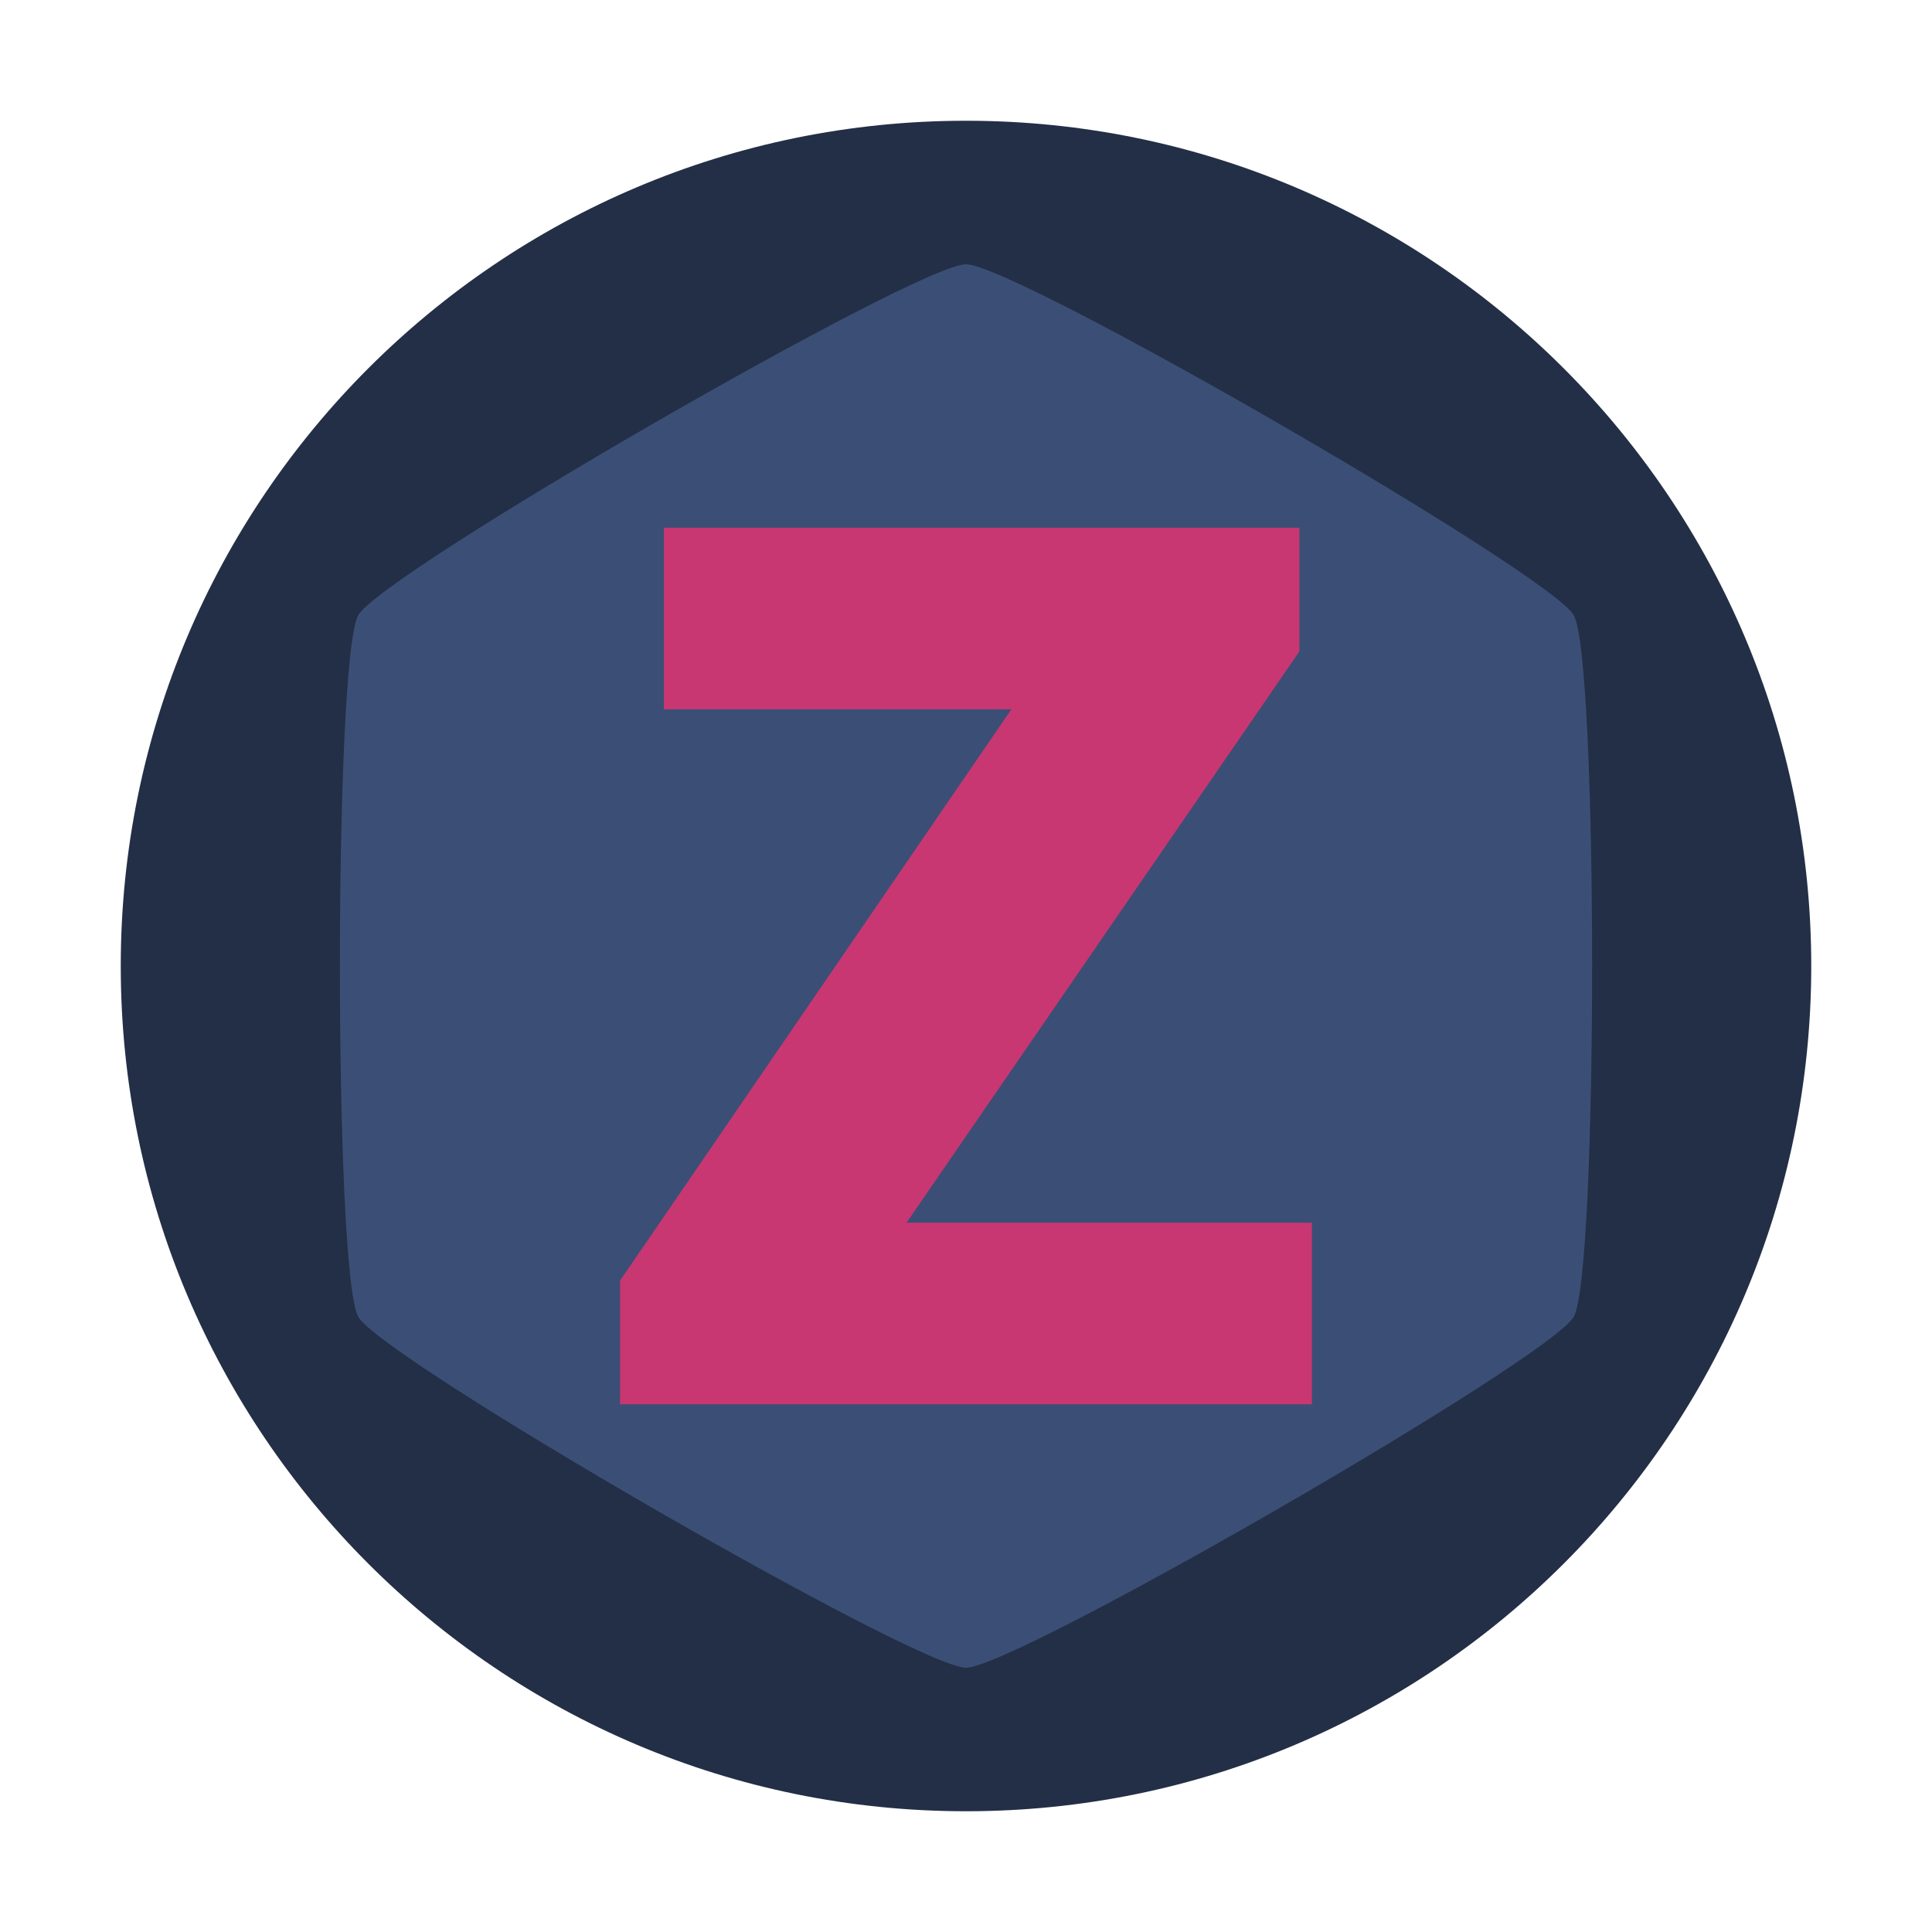
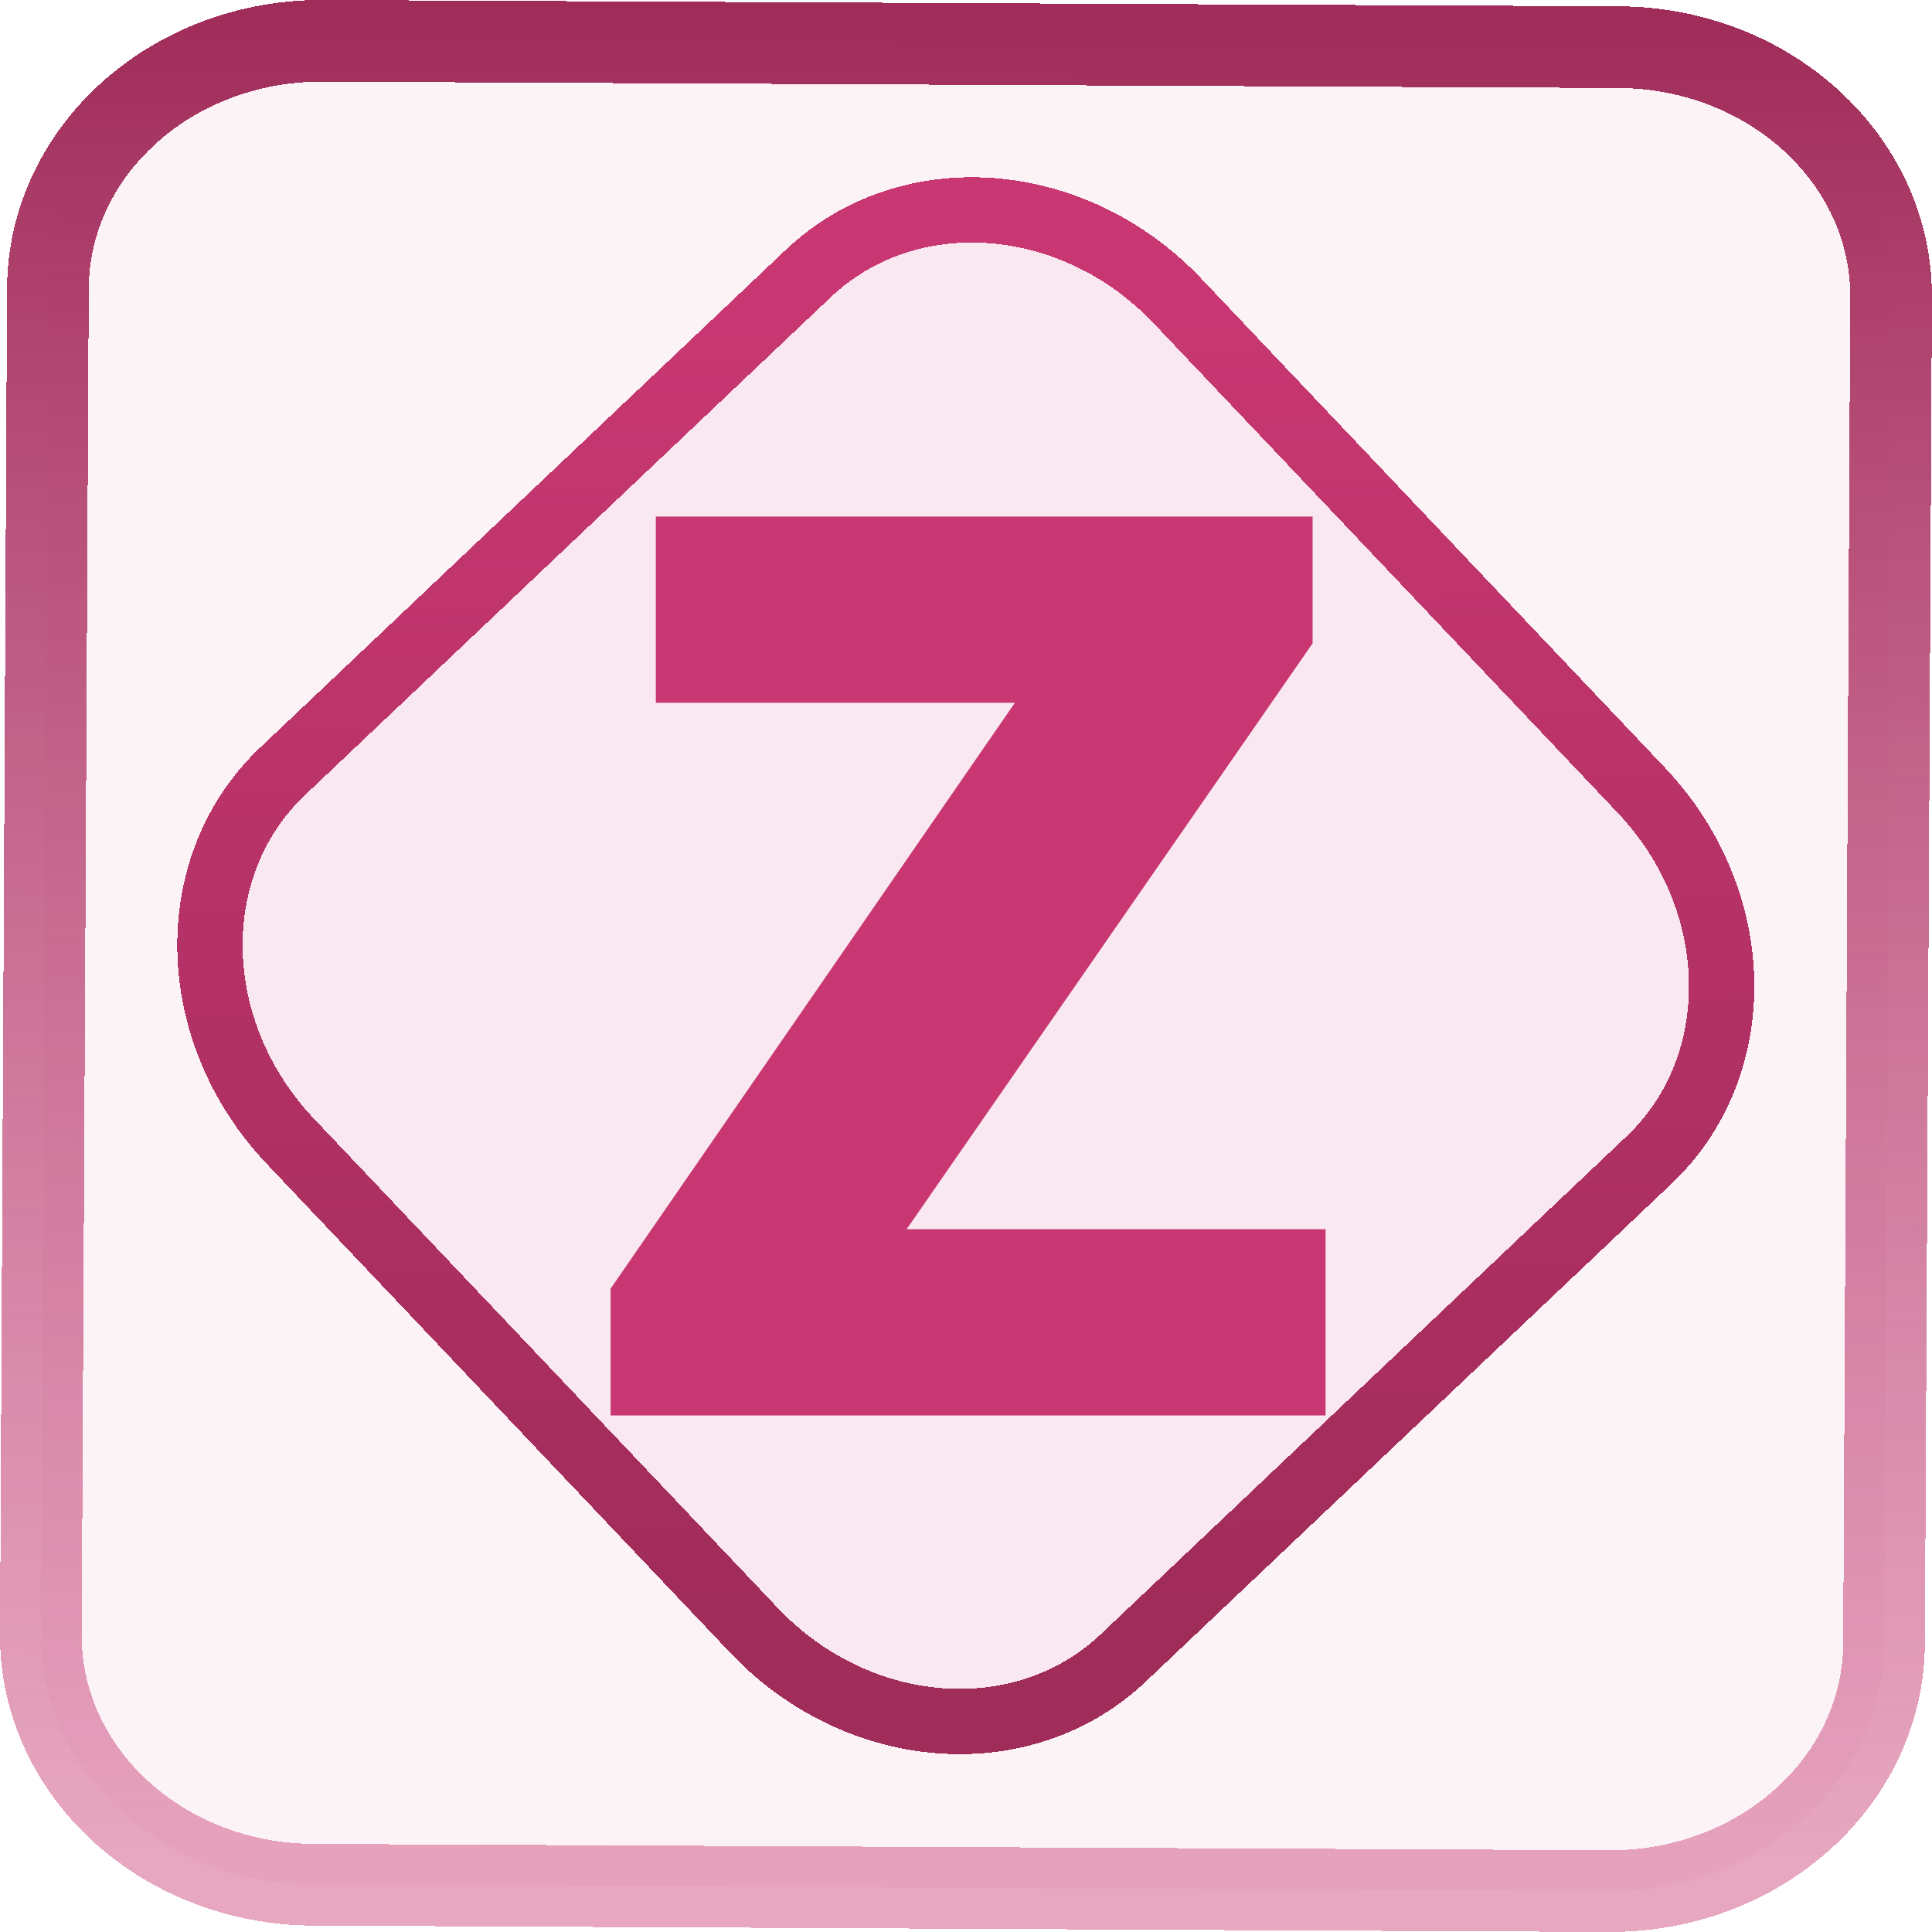
- <svg xmlns="http://www.w3.org/2000/svg" width="48" height="48" version="1.1" id="svg2">
-   <defs id="defs2" />
-   <g id="g2" transform="matrix(0.7777778,0,0,0.7777778,-0.888889,-0.888889)">
-     <circle cx="32" cy="32" r="27" style="paint-order:stroke fill markers;fill:#232f46;fill-opacity:1" id="circle1" />
-     <path d="m 51.412,43.208 c -0.784,1.358 -17.842,11.207 -19.411,11.207 -1.57,0 -18.629,-9.849 -19.413,-11.208 -0.783,-1.357 -0.784,-21.056 0,-22.415 C 13.372,19.434 30.431,9.586 32,9.585 c 1.57,0 18.628,9.85 19.412,11.208 0.784,1.358 0.784,21.056 0,22.415 z" display="block" opacity="1.0" overflow="visible" paint-order="fill markers stroke" style="isolation:auto;mix-blend-mode:normal;fill:#3b4f76;fill-opacity:1;opacity:1" id="path1" />
-     <path d="m 20.95,46 h 22.1 V 40.2 H 30.1 L 42.65,21.95 V 18 h -20.3 v 5.8 h 11.1 l -12.5,18.25 z" aria-label="z" font-family="sans-serif" font-size="50px" font-weight="700" letter-spacing="0" word-spacing="0" id="path2" style="fill:#c83771" />
-   </g>
+ <svg xmlns="http://www.w3.org/2000/svg" xmlns:xlink="http://www.w3.org/1999/xlink" width="47.286" height="47.286" version="1.1" viewBox="0 0 12.511 12.511" id="svg12">
+   <style id="style853" />
+   <defs id="defs16">
+     <linearGradient id="linearGradient858">
+       <stop style="stop-color:#d35f8d;stop-opacity:0.548" offset="0" id="stop854" />
+       <stop style="stop-color:#a02c5a;stop-opacity:1" offset="1" id="stop856" />
+     </linearGradient>
+     <linearGradient id="c" y1="523.8" x1="403.57" y2="536.8" x2="416.57" gradientUnits="userSpaceOnUse" gradientTransform="matrix(0.3452671,0,0,0.3452671,-134.8043,-174.6333)">
+       <stop stop-color="#292c2f" id="stop1568" />
+       <stop offset="1" stop-opacity="0" id="stop1570" />
+     </linearGradient>
+     <linearGradient xlink:href="#b-2" id="linearGradient4189" x1="14.369" y1="22.522" x2="26.522" y2="22.522" gradientUnits="userSpaceOnUse" />
+     <linearGradient x1="36" gradientUnits="userSpaceOnUse" x2="14" y2="12" y1="44" id="b-2">
+       <stop style="stop-color:#bfc9c9;stop-opacity:1" stop-color="#536161" id="stop1579" />
+       <stop style="stop-color:#fbfbfb;stop-opacity:1" stop-color="#f4f5f5" offset="1" id="stop1581" />
+     </linearGradient>
+     <linearGradient xlink:href="#b-2" id="linearGradient4428" gradientUnits="userSpaceOnUse" x1="31.586" y1="36.345" x2="1.203" y2="6.723" />
+     <linearGradient xlink:href="#b-2" id="linearGradient4189-3" x1="14.369" y1="22.522" x2="26.522" y2="22.522" gradientUnits="userSpaceOnUse" gradientTransform="translate(20.84198,61.55382)" />
+     <linearGradient xlink:href="#b-2" id="linearGradient4428-5" gradientUnits="userSpaceOnUse" x1="31.586" y1="36.345" x2="1.203" y2="6.723" gradientTransform="translate(20.84198,61.55382)" />
+     <linearGradient xlink:href="#b-2" id="linearGradient4189-3-3" x1="14.369" y1="22.522" x2="26.522" y2="22.522" gradientUnits="userSpaceOnUse" gradientTransform="translate(4.376802,4.421169)" />
+     <linearGradient xlink:href="#b-2" id="linearGradient4428-5-5" gradientUnits="userSpaceOnUse" x1="31.586" y1="36.345" x2="1.203" y2="6.723" gradientTransform="translate(4.376802,4.421169)" />
+     <linearGradient xlink:href="#linearGradient14" id="linearGradient15" x1="-9.685" y1="45.161" x2="11.988" y2="21.735" gradientUnits="userSpaceOnUse" gradientTransform="scale(0.2645781)" />
+     <linearGradient id="linearGradient14">
+       <stop style="stop-color:#a02c5a;stop-opacity:1" offset="0" id="stop12" />
+       <stop style="stop-color:#c83771;stop-opacity:1" offset="1" id="stop13" />
+     </linearGradient>
+     <linearGradient xlink:href="#linearGradient858" id="linearGradient860" x1="-12.026" y1="6.117" x2="-0.085" y2="6.117" gradientUnits="userSpaceOnUse" />
+   </defs>
+   <rect x="-12.195" y="0.32" width="11.941" height="11.936" rx="1.612" shape-rendering="crispEdges" id="rect5-6-7-3" ry="1.774" transform="matrix(0.00523883,-0.9999863,0.999988,0.00489859,0,0)" style="fill:#de87aa;fill-opacity:0.1;stroke:url(#linearGradient860);stroke-width:0.529;stroke-miterlimit:4;stroke-dasharray:none;stroke-opacity:1" />
+   <rect x="-3.72" y="4.885" width="7.913" height="7.912" rx="1.612" shape-rendering="crispEdges" id="rect5-6-6-6-6" style="fill:#de87aa;fill-opacity:0.1;stroke:url(#linearGradient15);stroke-width:0.423;stroke-miterlimit:4;stroke-dasharray:none;stroke-opacity:1" ry="1.774" transform="matrix(0.7261265,-0.6875611,0.6879775,0.725732,0,0)" />
+   <path d="M 3.954,9.166 H 8.584 V 7.96 H 5.871 L 8.5,4.166 V 3.345 H 4.247 V 4.551 H 6.572 L 3.954,8.345 Z" aria-label="z" font-family="sans-serif" font-size="50px" font-weight="700" letter-spacing="0" word-spacing="0" id="path2" style="fill:#c83771;stroke-width:0.206" />
</svg>
